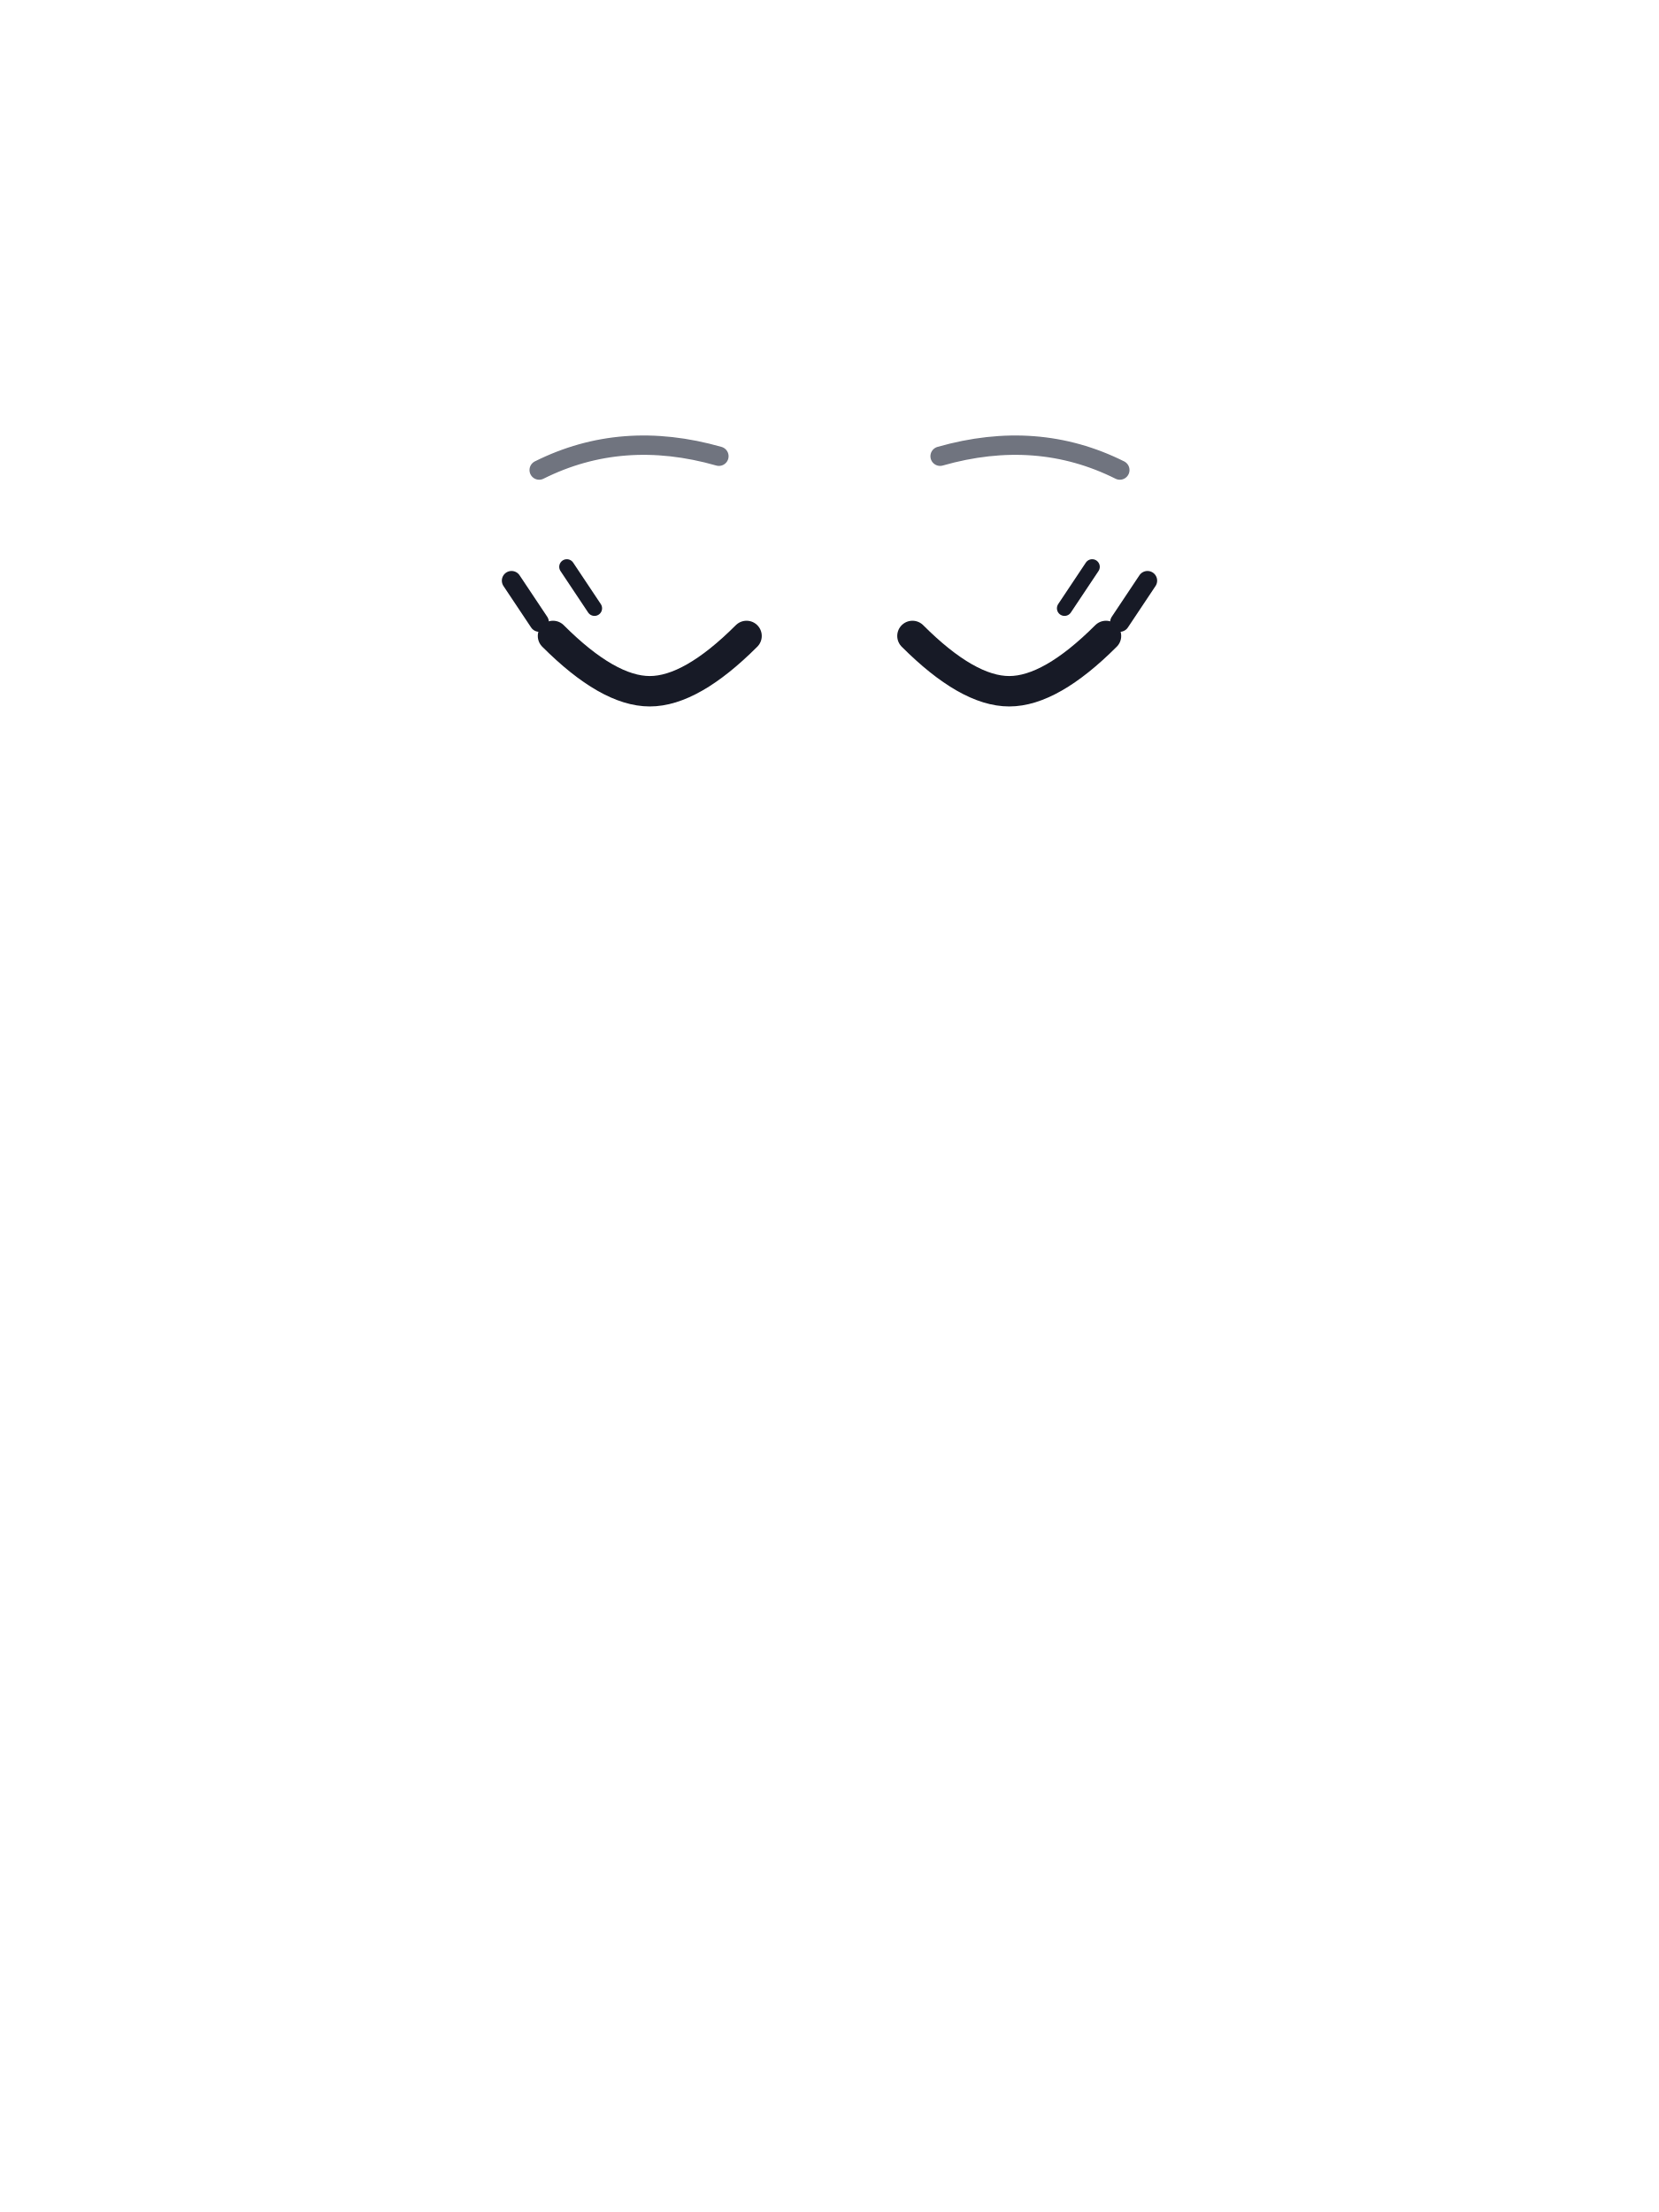
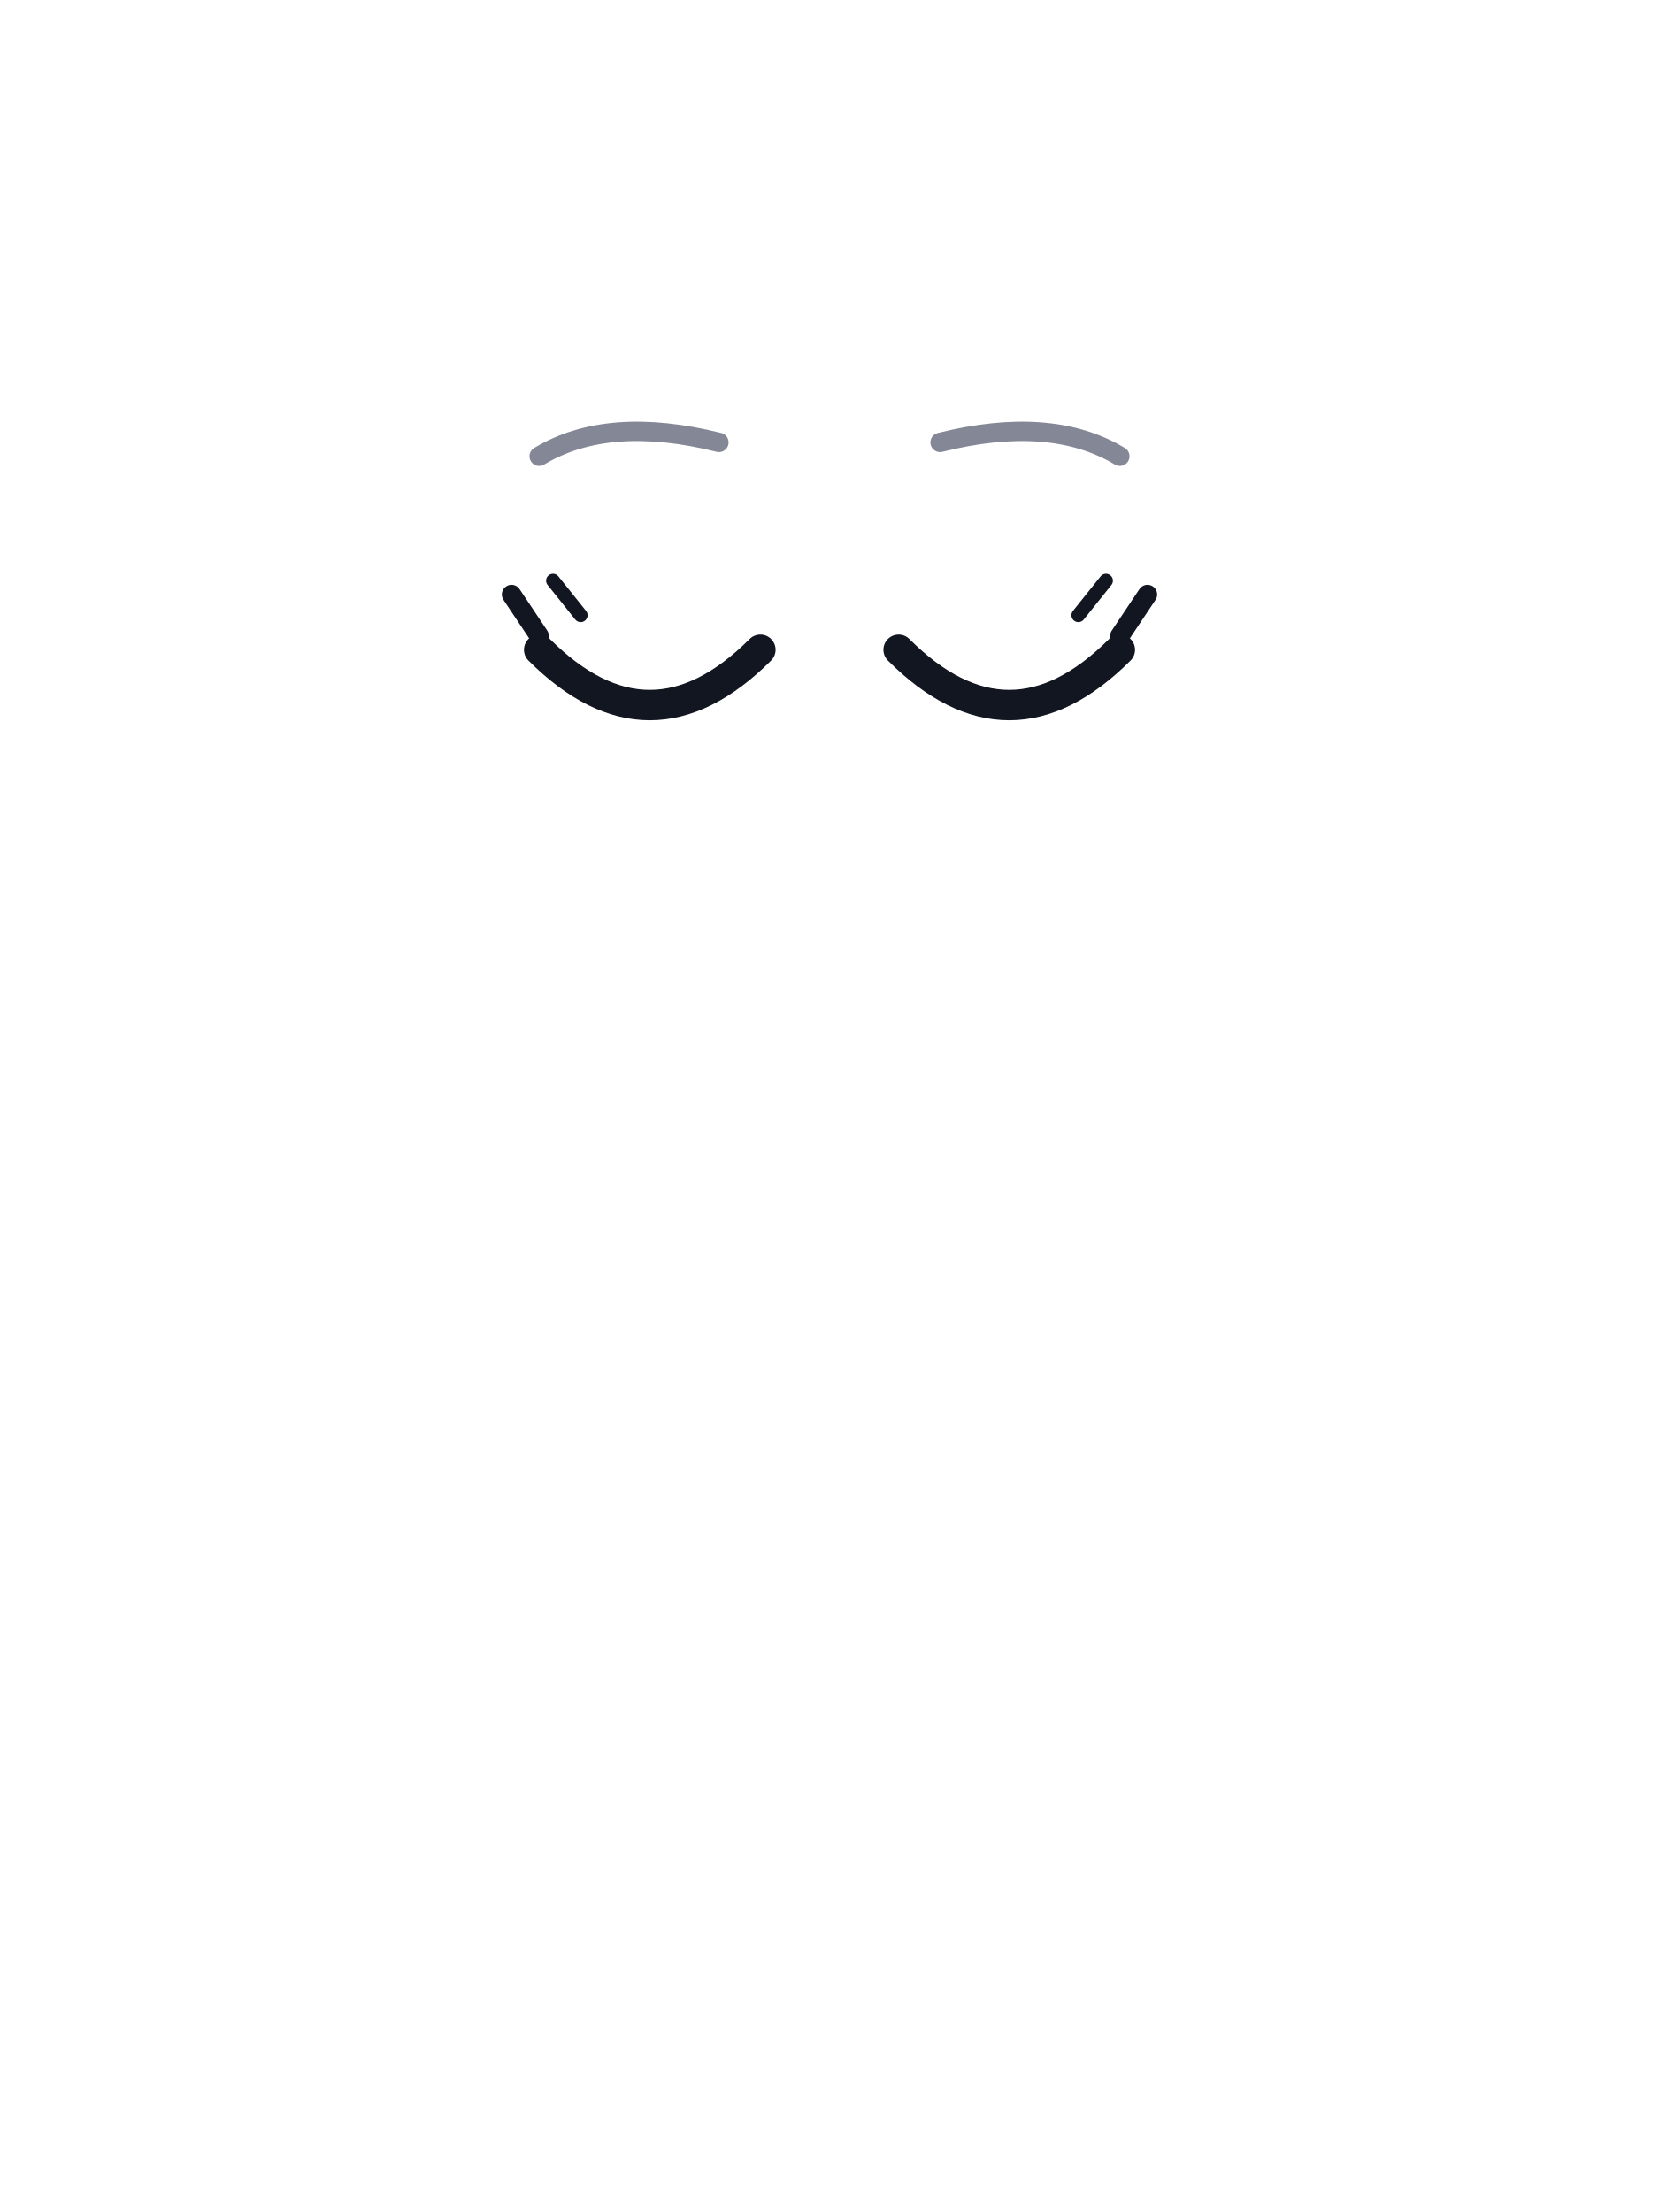
<svg xmlns="http://www.w3.org/2000/svg" viewBox="0 0 120 160" fill="none">
-   <path d="M40 46 Q44 50 47 50 Q50 50 54 46" fill="none" stroke="#171A26" stroke-width="2.2" stroke-linecap="round" />
-   <line x1="39" y1="45" x2="37" y2="42" stroke="#171A26" stroke-width="1.4" stroke-linecap="round" />
-   <line x1="43" y1="44" x2="41" y2="41" stroke="#171A26" stroke-width="1.1" stroke-linecap="round" />
-   <path d="M66 46 Q70 50 73 50 Q76 50 80 46" fill="none" stroke="#171A26" stroke-width="2.2" stroke-linecap="round" />
-   <line x1="81" y1="45" x2="83" y2="42" stroke="#171A26" stroke-width="1.4" stroke-linecap="round" />
-   <line x1="77" y1="44" x2="79" y2="41" stroke="#171A26" stroke-width="1.1" stroke-linecap="round" />
-   <path d="M39 34 Q45 31 52 33" fill="none" stroke="#24293B" stroke-width="1.4" stroke-linecap="round" opacity="0.65" />
-   <path d="M81 34 Q75 31 68 33" fill="none" stroke="#24293B" stroke-width="1.4" stroke-linecap="round" opacity="0.65" />
+   <path d="M39 47 Q43 51 47 51 Q51 51 55 47" fill="none" stroke="#121620" stroke-width="2.2" stroke-linecap="round" />
+   <line x1="39" y1="46" x2="37" y2="43" stroke="#121620" stroke-width="1.4" stroke-linecap="round" />
+   <line x1="42" y1="44.5" x2="40" y2="42" stroke="#121620" stroke-width="1" stroke-linecap="round" />
+   <path d="M65 47 Q69 51 73 51 Q77 51 81 47" fill="none" stroke="#121620" stroke-width="2.2" stroke-linecap="round" />
+   <line x1="81" y1="46" x2="83" y2="43" stroke="#121620" stroke-width="1.4" stroke-linecap="round" />
+   <line x1="78" y1="44.5" x2="80" y2="42" stroke="#121620" stroke-width="1" stroke-linecap="round" />
+   <path d="M39 33 Q44 30 52 32" fill="none" stroke="#1E2440" stroke-width="1.4" stroke-linecap="round" opacity="0.55" />
+   <path d="M81 33 Q76 30 68 32" fill="none" stroke="#1E2440" stroke-width="1.4" stroke-linecap="round" opacity="0.55" />
</svg>
